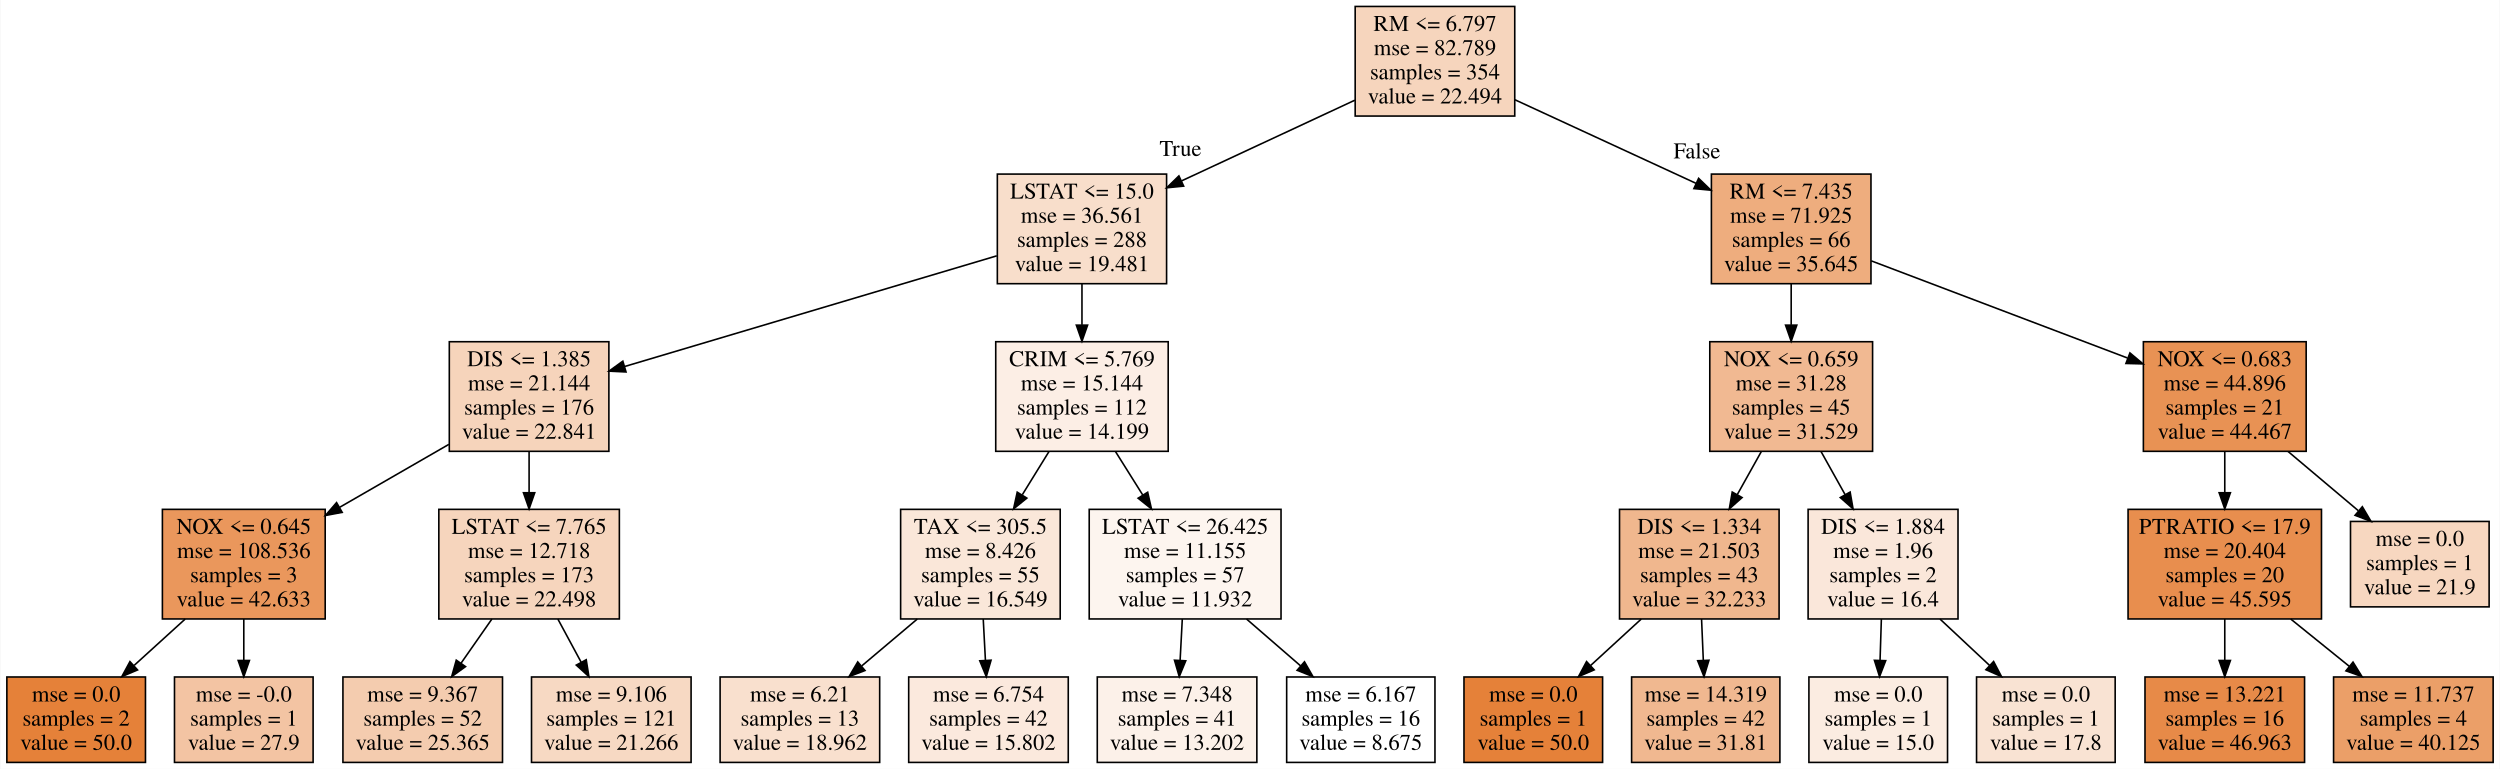
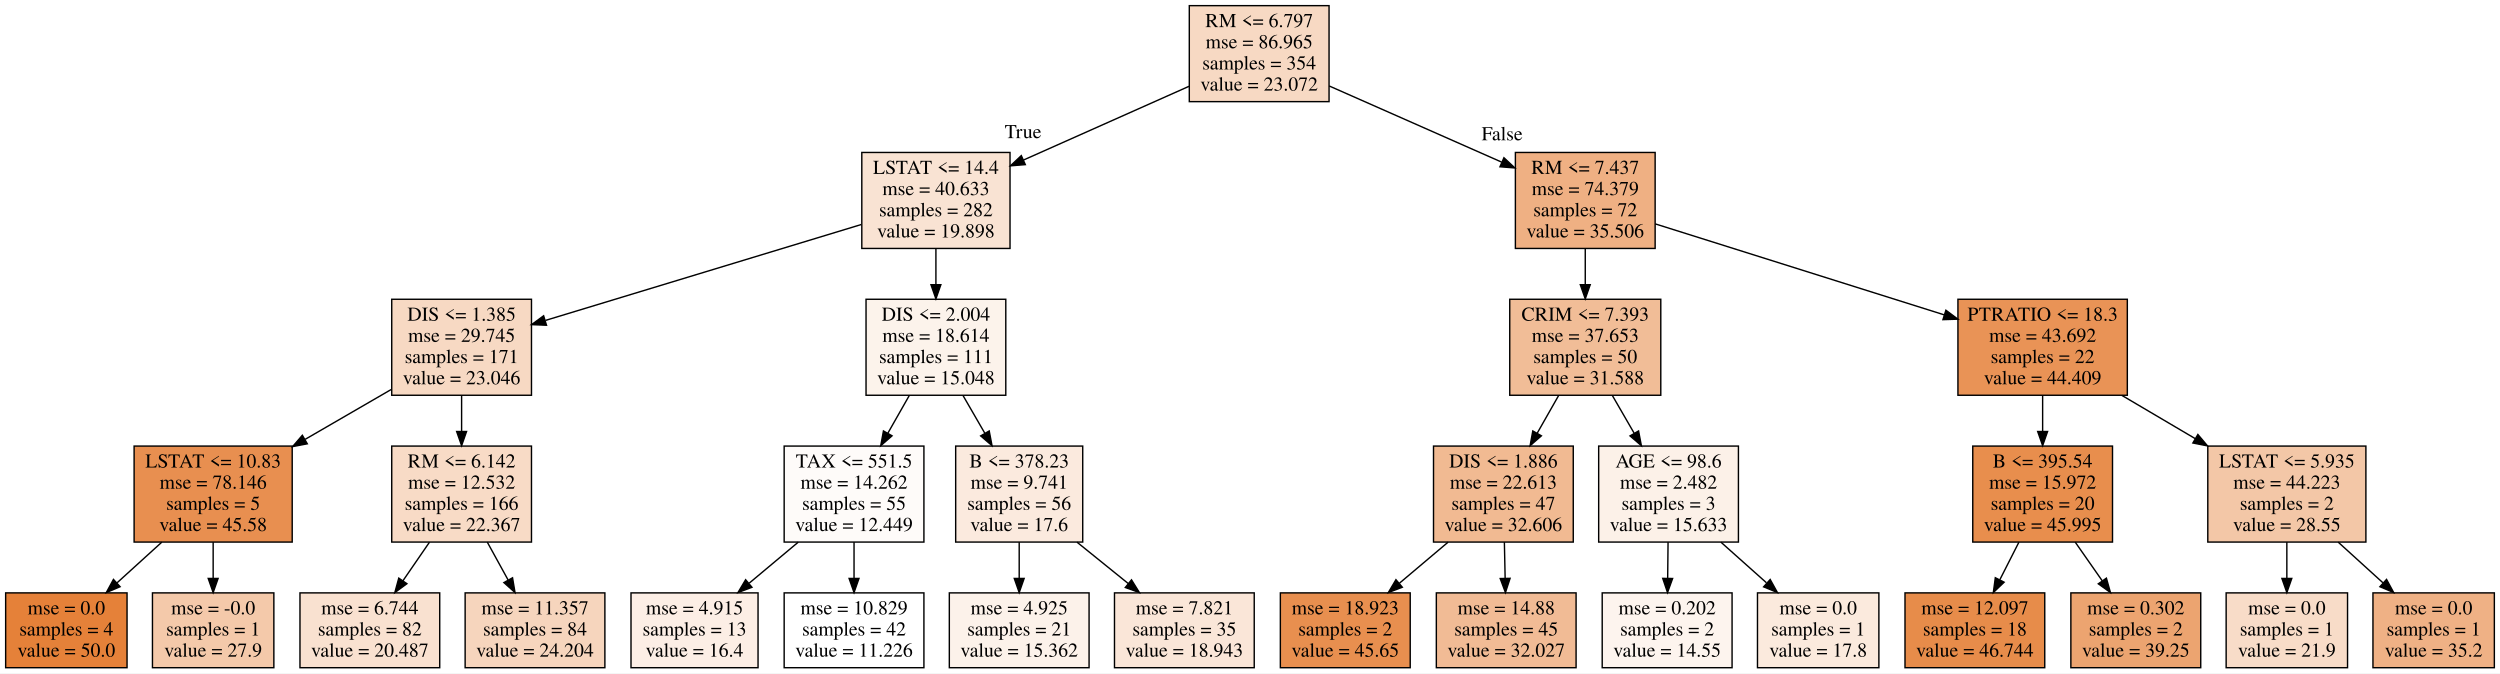
- <svg xmlns="http://www.w3.org/2000/svg" width="1551pt" height="477pt" viewBox="0.00 0.00 1550.50 477.00">
+ <svg xmlns="http://www.w3.org/2000/svg" width="1771pt" height="477pt" viewBox="0.00 0.00 1771.00 477.00">
  <g id="graph0" class="graph" transform="scale(1 1) rotate(0) translate(4 473)">
-     <polygon fill="white" stroke="transparent" points="-4,4 -4,-473 1546.5,-473 1546.5,4 -4,4" />
+     <polygon fill="white" stroke="transparent" points="-4,4 -4,-473 1767,-473 1767,4 -4,4" />
    <g id="node1" class="node">
-       <polygon fill="#f6d5bd" stroke="black" points="935.5,-469 836.5,-469 836.5,-401 935.5,-401 935.5,-469" />
-       <text text-anchor="middle" x="886" y="-453.8" font-family="Times,serif" font-size="14.00">RM &lt;= 6.797</text>
-       <text text-anchor="middle" x="886" y="-438.8" font-family="Times,serif" font-size="14.00">mse = 82.789</text>
-       <text text-anchor="middle" x="886" y="-423.8" font-family="Times,serif" font-size="14.00">samples = 354</text>
-       <text text-anchor="middle" x="886" y="-408.8" font-family="Times,serif" font-size="14.00">value = 22.494</text>
+       <polygon fill="#f7d9c3" stroke="black" points="937.5,-469 838.5,-469 838.5,-401 937.5,-401 937.5,-469" />
+       <text text-anchor="middle" x="888" y="-453.8" font-family="Times,serif" font-size="14.00">RM &lt;= 6.797</text>
+       <text text-anchor="middle" x="888" y="-438.8" font-family="Times,serif" font-size="14.00">mse = 86.965</text>
+       <text text-anchor="middle" x="888" y="-423.8" font-family="Times,serif" font-size="14.00">samples = 354</text>
+       <text text-anchor="middle" x="888" y="-408.8" font-family="Times,serif" font-size="14.00">value = 23.072</text>
    </g>
    <g id="node2" class="node">
-       <polygon fill="#f8decb" stroke="black" points="719.5,-365 614.5,-365 614.5,-297 719.5,-297 719.5,-365" />
-       <text text-anchor="middle" x="667" y="-349.8" font-family="Times,serif" font-size="14.00">LSTAT &lt;= 15.0</text>
-       <text text-anchor="middle" x="667" y="-334.8" font-family="Times,serif" font-size="14.00">mse = 36.561</text>
-       <text text-anchor="middle" x="667" y="-319.8" font-family="Times,serif" font-size="14.00">samples = 288</text>
-       <text text-anchor="middle" x="667" y="-304.8" font-family="Times,serif" font-size="14.00">value = 19.481</text>
+       <polygon fill="#f9e3d3" stroke="black" points="711.5,-365 606.5,-365 606.5,-297 711.5,-297 711.5,-365" />
+       <text text-anchor="middle" x="659" y="-349.8" font-family="Times,serif" font-size="14.00">LSTAT &lt;= 14.4</text>
+       <text text-anchor="middle" x="659" y="-334.8" font-family="Times,serif" font-size="14.00">mse = 40.633</text>
+       <text text-anchor="middle" x="659" y="-319.8" font-family="Times,serif" font-size="14.00">samples = 282</text>
+       <text text-anchor="middle" x="659" y="-304.8" font-family="Times,serif" font-size="14.00">value = 19.898</text>
    </g>
    <g id="edge1" class="edge">
-       <path fill="none" stroke="black" d="M836.31,-410.85C804.47,-396.03 762.9,-376.67 728.92,-360.84" />
-       <polygon fill="black" stroke="black" points="730.09,-357.53 719.55,-356.48 727.14,-363.87 730.09,-357.53" />
-       <text text-anchor="middle" x="728.11" y="-376.26" font-family="Times,serif" font-size="14.00">True</text>
+       <path fill="none" stroke="black" d="M838.31,-411.87C803.87,-396.53 757.77,-375.99 720.93,-359.59" />
+       <polygon fill="black" stroke="black" points="722.34,-356.38 711.78,-355.51 719.49,-362.77 722.34,-356.38" />
+       <text text-anchor="middle" x="720.74" y="-375.15" font-family="Times,serif" font-size="14.00">True</text>
    </g>
    <g id="node17" class="node">
-       <polygon fill="#eead7e" stroke="black" points="1156.5,-365 1057.5,-365 1057.5,-297 1156.5,-297 1156.5,-365" />
-       <text text-anchor="middle" x="1107" y="-349.8" font-family="Times,serif" font-size="14.00">RM &lt;= 7.435</text>
-       <text text-anchor="middle" x="1107" y="-334.8" font-family="Times,serif" font-size="14.00">mse = 71.925</text>
-       <text text-anchor="middle" x="1107" y="-319.8" font-family="Times,serif" font-size="14.00">samples = 66</text>
-       <text text-anchor="middle" x="1107" y="-304.8" font-family="Times,serif" font-size="14.00">value = 35.645</text>
+       <polygon fill="#efb083" stroke="black" points="1168.5,-365 1069.5,-365 1069.5,-297 1168.5,-297 1168.5,-365" />
+       <text text-anchor="middle" x="1119" y="-349.8" font-family="Times,serif" font-size="14.00">RM &lt;= 7.437</text>
+       <text text-anchor="middle" x="1119" y="-334.8" font-family="Times,serif" font-size="14.00">mse = 74.379</text>
+       <text text-anchor="middle" x="1119" y="-319.8" font-family="Times,serif" font-size="14.00">samples = 72</text>
+       <text text-anchor="middle" x="1119" y="-304.8" font-family="Times,serif" font-size="14.00">value = 35.506</text>
    </g>
    <g id="edge16" class="edge">
-       <path fill="none" stroke="black" d="M935.6,-411.11C968.89,-395.74 1012.91,-375.42 1048.01,-359.23" />
-       <polygon fill="black" stroke="black" points="1049.57,-362.36 1057.19,-354.99 1046.64,-356 1049.57,-362.36" />
-       <text text-anchor="middle" x="1048.54" y="-374.75" font-family="Times,serif" font-size="14.00">False</text>
+       <path fill="none" stroke="black" d="M937.56,-412.12C973.36,-396.31 1021.89,-374.88 1059.75,-358.16" />
+       <polygon fill="black" stroke="black" points="1061.39,-361.26 1069.13,-354.02 1058.57,-354.86 1061.39,-361.26" />
+       <text text-anchor="middle" x="1060.1" y="-373.63" font-family="Times,serif" font-size="14.00">False</text>
    </g>
    <g id="node3" class="node">
-       <polygon fill="#f6d4bb" stroke="black" points="373.5,-261 274.5,-261 274.5,-193 373.5,-193 373.5,-261" />
-       <text text-anchor="middle" x="324" y="-245.8" font-family="Times,serif" font-size="14.00">DIS &lt;= 1.385</text>
-       <text text-anchor="middle" x="324" y="-230.8" font-family="Times,serif" font-size="14.00">mse = 21.144</text>
-       <text text-anchor="middle" x="324" y="-215.8" font-family="Times,serif" font-size="14.00">samples = 176</text>
-       <text text-anchor="middle" x="324" y="-200.8" font-family="Times,serif" font-size="14.00">value = 22.841</text>
+       <polygon fill="#f7d9c3" stroke="black" points="372.5,-261 273.5,-261 273.5,-193 372.5,-193 372.5,-261" />
+       <text text-anchor="middle" x="323" y="-245.8" font-family="Times,serif" font-size="14.00">DIS &lt;= 1.385</text>
+       <text text-anchor="middle" x="323" y="-230.8" font-family="Times,serif" font-size="14.00">mse = 29.745</text>
+       <text text-anchor="middle" x="323" y="-215.8" font-family="Times,serif" font-size="14.00">samples = 171</text>
+       <text text-anchor="middle" x="323" y="-200.8" font-family="Times,serif" font-size="14.00">value = 23.046</text>
    </g>
    <g id="edge2" class="edge">
-       <path fill="none" stroke="black" d="M614.16,-314.29C551.78,-295.74 448.31,-264.97 383.26,-245.62" />
-       <polygon fill="black" stroke="black" points="384.14,-242.23 373.56,-242.74 382.15,-248.94 384.14,-242.23" />
+       <path fill="none" stroke="black" d="M606.13,-313.95C545.35,-295.5 445.82,-265.28 382.41,-246.03" />
+       <polygon fill="black" stroke="black" points="383.14,-242.6 372.55,-243.04 381.1,-249.3 383.14,-242.6" />
    </g>
    <g id="node10" class="node">
-       <polygon fill="#fceee5" stroke="black" points="720.5,-261 613.5,-261 613.5,-193 720.5,-193 720.5,-261" />
-       <text text-anchor="middle" x="667" y="-245.8" font-family="Times,serif" font-size="14.00">CRIM &lt;= 5.769</text>
-       <text text-anchor="middle" x="667" y="-230.8" font-family="Times,serif" font-size="14.00">mse = 15.144</text>
-       <text text-anchor="middle" x="667" y="-215.8" font-family="Times,serif" font-size="14.00">samples = 112</text>
-       <text text-anchor="middle" x="667" y="-200.8" font-family="Times,serif" font-size="14.00">value = 14.199</text>
+       <polygon fill="#fcf3eb" stroke="black" points="708.5,-261 609.5,-261 609.5,-193 708.5,-193 708.5,-261" />
+       <text text-anchor="middle" x="659" y="-245.8" font-family="Times,serif" font-size="14.00">DIS &lt;= 2.004</text>
+       <text text-anchor="middle" x="659" y="-230.8" font-family="Times,serif" font-size="14.00">mse = 18.614</text>
+       <text text-anchor="middle" x="659" y="-215.8" font-family="Times,serif" font-size="14.00">samples = 111</text>
+       <text text-anchor="middle" x="659" y="-200.8" font-family="Times,serif" font-size="14.00">value = 15.048</text>
    </g>
    <g id="edge9" class="edge">
-       <path fill="none" stroke="black" d="M667,-296.88C667,-288.78 667,-279.98 667,-271.47" />
-       <polygon fill="black" stroke="black" points="670.5,-271.3 667,-261.3 663.5,-271.3 670.5,-271.3" />
+       <path fill="none" stroke="black" d="M659,-296.88C659,-288.78 659,-279.98 659,-271.47" />
+       <polygon fill="black" stroke="black" points="662.5,-271.3 659,-261.3 655.5,-271.3 662.5,-271.3" />
    </g>
    <g id="node4" class="node">
-       <polygon fill="#ea975c" stroke="black" points="197.5,-157 96.5,-157 96.5,-89 197.5,-89 197.5,-157" />
-       <text text-anchor="middle" x="147" y="-141.8" font-family="Times,serif" font-size="14.00">NOX &lt;= 0.645</text>
-       <text text-anchor="middle" x="147" y="-126.8" font-family="Times,serif" font-size="14.00">mse = 108.536</text>
-       <text text-anchor="middle" x="147" y="-111.8" font-family="Times,serif" font-size="14.00">samples = 3</text>
-       <text text-anchor="middle" x="147" y="-96.8" font-family="Times,serif" font-size="14.00">value = 42.633</text>
+       <polygon fill="#e88f50" stroke="black" points="203,-157 91,-157 91,-89 203,-89 203,-157" />
+       <text text-anchor="middle" x="147" y="-141.8" font-family="Times,serif" font-size="14.00">LSTAT &lt;= 10.83</text>
+       <text text-anchor="middle" x="147" y="-126.8" font-family="Times,serif" font-size="14.00">mse = 78.146</text>
+       <text text-anchor="middle" x="147" y="-111.8" font-family="Times,serif" font-size="14.00">samples = 5</text>
+       <text text-anchor="middle" x="147" y="-96.8" font-family="Times,serif" font-size="14.00">value = 45.58</text>
    </g>
    <g id="edge3" class="edge">
-       <path fill="none" stroke="black" d="M274.22,-197.32C253.2,-185.2 228.53,-170.98 206.55,-158.32" />
-       <polygon fill="black" stroke="black" points="208.04,-155.14 197.63,-153.18 204.55,-161.2 208.04,-155.14" />
+       <path fill="none" stroke="black" d="M273.04,-197.04C254.09,-186.06 232.23,-173.4 212.1,-161.73" />
+       <polygon fill="black" stroke="black" points="213.69,-158.61 203.28,-156.62 210.18,-164.66 213.69,-158.61" />
    </g>
    <g id="node7" class="node">
-       <polygon fill="#f6d5bd" stroke="black" points="380,-157 268,-157 268,-89 380,-89 380,-157" />
-       <text text-anchor="middle" x="324" y="-141.8" font-family="Times,serif" font-size="14.00">LSTAT &lt;= 7.765</text>
-       <text text-anchor="middle" x="324" y="-126.8" font-family="Times,serif" font-size="14.00">mse = 12.718</text>
-       <text text-anchor="middle" x="324" y="-111.8" font-family="Times,serif" font-size="14.00">samples = 173</text>
-       <text text-anchor="middle" x="324" y="-96.8" font-family="Times,serif" font-size="14.00">value = 22.498</text>
+       <polygon fill="#f8dbc6" stroke="black" points="372.5,-157 273.5,-157 273.5,-89 372.5,-89 372.5,-157" />
+       <text text-anchor="middle" x="323" y="-141.8" font-family="Times,serif" font-size="14.00">RM &lt;= 6.142</text>
+       <text text-anchor="middle" x="323" y="-126.8" font-family="Times,serif" font-size="14.00">mse = 12.532</text>
+       <text text-anchor="middle" x="323" y="-111.8" font-family="Times,serif" font-size="14.00">samples = 166</text>
+       <text text-anchor="middle" x="323" y="-96.8" font-family="Times,serif" font-size="14.00">value = 22.367</text>
    </g>
    <g id="edge6" class="edge">
-       <path fill="none" stroke="black" d="M324,-192.88C324,-184.78 324,-175.98 324,-167.47" />
-       <polygon fill="black" stroke="black" points="327.5,-167.3 324,-157.3 320.5,-167.3 327.5,-167.3" />
+       <path fill="none" stroke="black" d="M323,-192.88C323,-184.78 323,-175.98 323,-167.47" />
+       <polygon fill="black" stroke="black" points="326.5,-167.3 323,-157.3 319.5,-167.3 326.5,-167.3" />
    </g>
    <g id="node5" class="node">
      <polygon fill="#e58139" stroke="black" points="86,-53 0,-53 0,0 86,0 86,-53" />
      <text text-anchor="middle" x="43" y="-37.8" font-family="Times,serif" font-size="14.00">mse = 0.0</text>
-       <text text-anchor="middle" x="43" y="-22.8" font-family="Times,serif" font-size="14.00">samples = 2</text>
+       <text text-anchor="middle" x="43" y="-22.8" font-family="Times,serif" font-size="14.00">samples = 4</text>
      <text text-anchor="middle" x="43" y="-7.8" font-family="Times,serif" font-size="14.00">value = 50.0</text>
    </g>
    <g id="edge4" class="edge">
      <path fill="none" stroke="black" d="M110.63,-88.95C100.36,-79.62 89.19,-69.47 78.95,-60.16" />
      <polygon fill="black" stroke="black" points="81.08,-57.37 71.32,-53.24 76.37,-62.55 81.08,-57.37" />
    </g>
    <g id="node6" class="node">
-       <polygon fill="#f3c4a3" stroke="black" points="190,-53 104,-53 104,0 190,0 190,-53" />
+       <polygon fill="#f4c9aa" stroke="black" points="190,-53 104,-53 104,0 190,0 190,-53" />
      <text text-anchor="middle" x="147" y="-37.8" font-family="Times,serif" font-size="14.00">mse = -0.0</text>
      <text text-anchor="middle" x="147" y="-22.8" font-family="Times,serif" font-size="14.00">samples = 1</text>
      <text text-anchor="middle" x="147" y="-7.8" font-family="Times,serif" font-size="14.00">value = 27.9</text>
    </g>
    <g id="edge5" class="edge">
      <path fill="none" stroke="black" d="M147,-88.95C147,-80.72 147,-71.85 147,-63.48" />
      <polygon fill="black" stroke="black" points="150.5,-63.24 147,-53.24 143.5,-63.24 150.5,-63.24" />
    </g>
    <g id="node8" class="node">
-       <polygon fill="#f4ccaf" stroke="black" points="307.5,-53 208.5,-53 208.5,0 307.5,0 307.5,-53" />
-       <text text-anchor="middle" x="258" y="-37.8" font-family="Times,serif" font-size="14.00">mse = 9.367</text>
-       <text text-anchor="middle" x="258" y="-22.8" font-family="Times,serif" font-size="14.00">samples = 52</text>
-       <text text-anchor="middle" x="258" y="-7.8" font-family="Times,serif" font-size="14.00">value = 25.365</text>
+       <polygon fill="#f9e1d0" stroke="black" points="307.5,-53 208.5,-53 208.5,0 307.5,0 307.5,-53" />
+       <text text-anchor="middle" x="258" y="-37.8" font-family="Times,serif" font-size="14.00">mse = 6.744</text>
+       <text text-anchor="middle" x="258" y="-22.8" font-family="Times,serif" font-size="14.00">samples = 82</text>
+       <text text-anchor="middle" x="258" y="-7.8" font-family="Times,serif" font-size="14.00">value = 20.487</text>
    </g>
    <g id="edge7" class="edge">
-       <path fill="none" stroke="black" d="M300.92,-88.95C294.72,-80.07 288.01,-70.46 281.77,-61.54" />
-       <polygon fill="black" stroke="black" points="284.57,-59.43 275.97,-53.24 278.83,-63.44 284.57,-59.43" />
+       <path fill="none" stroke="black" d="M300.27,-88.95C294.16,-80.07 287.55,-70.46 281.41,-61.54" />
+       <polygon fill="black" stroke="black" points="284.25,-59.49 275.7,-53.24 278.49,-63.46 284.25,-59.49" />
    </g>
    <g id="node9" class="node">
-       <polygon fill="#f7d9c3" stroke="black" points="424.5,-53 325.5,-53 325.5,0 424.5,0 424.5,-53" />
-       <text text-anchor="middle" x="375" y="-37.8" font-family="Times,serif" font-size="14.00">mse = 9.106</text>
-       <text text-anchor="middle" x="375" y="-22.8" font-family="Times,serif" font-size="14.00">samples = 121</text>
-       <text text-anchor="middle" x="375" y="-7.8" font-family="Times,serif" font-size="14.00">value = 21.266</text>
+       <polygon fill="#f6d5bd" stroke="black" points="424.5,-53 325.5,-53 325.5,0 424.5,0 424.5,-53" />
+       <text text-anchor="middle" x="375" y="-37.8" font-family="Times,serif" font-size="14.00">mse = 11.357</text>
+       <text text-anchor="middle" x="375" y="-22.8" font-family="Times,serif" font-size="14.00">samples = 84</text>
+       <text text-anchor="middle" x="375" y="-7.8" font-family="Times,serif" font-size="14.00">value = 24.204</text>
    </g>
    <g id="edge8" class="edge">
-       <path fill="none" stroke="black" d="M341.84,-88.95C346.53,-80.26 351.6,-70.86 356.33,-62.09" />
-       <polygon fill="black" stroke="black" points="359.44,-63.7 361.11,-53.24 353.28,-60.37 359.44,-63.7" />
+       <path fill="none" stroke="black" d="M341.19,-88.95C345.97,-80.26 351.14,-70.86 355.97,-62.09" />
+       <polygon fill="black" stroke="black" points="359.08,-63.69 360.84,-53.24 352.95,-60.31 359.08,-63.69" />
    </g>
    <g id="node11" class="node">
-       <polygon fill="#fae7d9" stroke="black" points="653.5,-157 554.5,-157 554.5,-89 653.5,-89 653.5,-157" />
-       <text text-anchor="middle" x="604" y="-141.8" font-family="Times,serif" font-size="14.00">TAX &lt;= 305.5</text>
-       <text text-anchor="middle" x="604" y="-126.8" font-family="Times,serif" font-size="14.00">mse = 8.426</text>
-       <text text-anchor="middle" x="604" y="-111.8" font-family="Times,serif" font-size="14.00">samples = 55</text>
-       <text text-anchor="middle" x="604" y="-96.8" font-family="Times,serif" font-size="14.00">value = 16.549</text>
+       <polygon fill="#fefbf9" stroke="black" points="650.5,-157 551.5,-157 551.5,-89 650.5,-89 650.5,-157" />
+       <text text-anchor="middle" x="601" y="-141.8" font-family="Times,serif" font-size="14.00">TAX &lt;= 551.5</text>
+       <text text-anchor="middle" x="601" y="-126.8" font-family="Times,serif" font-size="14.00">mse = 14.262</text>
+       <text text-anchor="middle" x="601" y="-111.8" font-family="Times,serif" font-size="14.00">samples = 55</text>
+       <text text-anchor="middle" x="601" y="-96.8" font-family="Times,serif" font-size="14.00">value = 12.449</text>
    </g>
    <g id="edge10" class="edge">
-       <path fill="none" stroke="black" d="M646.55,-192.88C641.26,-184.33 635.51,-175.01 629.99,-166.07" />
-       <polygon fill="black" stroke="black" points="632.8,-163.97 624.57,-157.3 626.84,-167.65 632.8,-163.97" />
+       <path fill="none" stroke="black" d="M640.17,-192.88C635.31,-184.33 630.01,-175.01 624.92,-166.07" />
+       <polygon fill="black" stroke="black" points="627.92,-164.26 619.93,-157.3 621.84,-167.72 627.92,-164.26" />
    </g>
    <g id="node14" class="node">
-       <polygon fill="#fdf5ef" stroke="black" points="790.5,-157 671.5,-157 671.5,-89 790.5,-89 790.5,-157" />
-       <text text-anchor="middle" x="731" y="-141.8" font-family="Times,serif" font-size="14.00">LSTAT &lt;= 26.425</text>
-       <text text-anchor="middle" x="731" y="-126.8" font-family="Times,serif" font-size="14.00">mse = 11.155</text>
-       <text text-anchor="middle" x="731" y="-111.8" font-family="Times,serif" font-size="14.00">samples = 57</text>
-       <text text-anchor="middle" x="731" y="-96.8" font-family="Times,serif" font-size="14.00">value = 11.932</text>
+       <polygon fill="#fbeade" stroke="black" points="763,-157 673,-157 673,-89 763,-89 763,-157" />
+       <text text-anchor="middle" x="718" y="-141.8" font-family="Times,serif" font-size="14.00">B &lt;= 378.23</text>
+       <text text-anchor="middle" x="718" y="-126.8" font-family="Times,serif" font-size="14.00">mse = 9.741</text>
+       <text text-anchor="middle" x="718" y="-111.8" font-family="Times,serif" font-size="14.00">samples = 56</text>
+       <text text-anchor="middle" x="718" y="-96.8" font-family="Times,serif" font-size="14.00">value = 17.6</text>
    </g>
    <g id="edge13" class="edge">
-       <path fill="none" stroke="black" d="M687.78,-192.88C693.2,-184.24 699.11,-174.82 704.78,-165.79" />
-       <polygon fill="black" stroke="black" points="707.76,-167.63 710.11,-157.3 701.83,-163.91 707.76,-167.63" />
+       <path fill="none" stroke="black" d="M678.16,-192.88C683.1,-184.33 688.49,-175.01 693.66,-166.07" />
+       <polygon fill="black" stroke="black" points="696.76,-167.71 698.74,-157.3 690.7,-164.2 696.76,-167.71" />
    </g>
    <g id="node12" class="node">
-       <polygon fill="#f9e0ce" stroke="black" points="541.5,-53 442.5,-53 442.5,0 541.5,0 541.5,-53" />
-       <text text-anchor="middle" x="492" y="-37.8" font-family="Times,serif" font-size="14.00">mse = 6.21</text>
-       <text text-anchor="middle" x="492" y="-22.8" font-family="Times,serif" font-size="14.00">samples = 13</text>
-       <text text-anchor="middle" x="492" y="-7.8" font-family="Times,serif" font-size="14.00">value = 18.962</text>
+       <polygon fill="#fceee5" stroke="black" points="533,-53 443,-53 443,0 533,0 533,-53" />
+       <text text-anchor="middle" x="488" y="-37.8" font-family="Times,serif" font-size="14.00">mse = 4.915</text>
+       <text text-anchor="middle" x="488" y="-22.8" font-family="Times,serif" font-size="14.00">samples = 13</text>
+       <text text-anchor="middle" x="488" y="-7.8" font-family="Times,serif" font-size="14.00">value = 16.4</text>
    </g>
    <g id="edge11" class="edge">
-       <path fill="none" stroke="black" d="M564.83,-88.95C553.66,-79.53 541.51,-69.27 530.39,-59.89" />
-       <polygon fill="black" stroke="black" points="532.4,-57.01 522.5,-53.24 527.89,-62.36 532.4,-57.01" />
+       <path fill="none" stroke="black" d="M561.48,-88.95C550.21,-79.53 537.95,-69.27 526.73,-59.89" />
+       <polygon fill="black" stroke="black" points="528.69,-56.97 518.78,-53.24 524.2,-62.34 528.69,-56.97" />
    </g>
    <g id="node13" class="node">
-       <polygon fill="#fbe9dd" stroke="black" points="658.5,-53 559.5,-53 559.5,0 658.5,0 658.5,-53" />
-       <text text-anchor="middle" x="609" y="-37.8" font-family="Times,serif" font-size="14.00">mse = 6.754</text>
-       <text text-anchor="middle" x="609" y="-22.8" font-family="Times,serif" font-size="14.00">samples = 42</text>
-       <text text-anchor="middle" x="609" y="-7.8" font-family="Times,serif" font-size="14.00">value = 15.802</text>
+       <polygon fill="#ffffff" stroke="black" points="650.5,-53 551.5,-53 551.5,0 650.5,0 650.5,-53" />
+       <text text-anchor="middle" x="601" y="-37.8" font-family="Times,serif" font-size="14.00">mse = 10.829</text>
+       <text text-anchor="middle" x="601" y="-22.8" font-family="Times,serif" font-size="14.00">samples = 42</text>
+       <text text-anchor="middle" x="601" y="-7.8" font-family="Times,serif" font-size="14.00">value = 11.226</text>
    </g>
    <g id="edge12" class="edge">
-       <path fill="none" stroke="black" d="M605.75,-88.95C606.18,-80.72 606.65,-71.85 607.1,-63.48" />
-       <polygon fill="black" stroke="black" points="610.6,-63.41 607.64,-53.24 603.61,-63.04 610.6,-63.41" />
+       <path fill="none" stroke="black" d="M601,-88.95C601,-80.72 601,-71.85 601,-63.48" />
+       <polygon fill="black" stroke="black" points="604.5,-63.24 601,-53.24 597.5,-63.24 604.5,-63.24" />
    </g>
    <g id="node15" class="node">
-       <polygon fill="#fcf1e9" stroke="black" points="775.5,-53 676.5,-53 676.5,0 775.5,0 775.5,-53" />
-       <text text-anchor="middle" x="726" y="-37.8" font-family="Times,serif" font-size="14.00">mse = 7.348</text>
-       <text text-anchor="middle" x="726" y="-22.8" font-family="Times,serif" font-size="14.00">samples = 41</text>
-       <text text-anchor="middle" x="726" y="-7.8" font-family="Times,serif" font-size="14.00">value = 13.202</text>
+       <polygon fill="#fcf2ea" stroke="black" points="767.5,-53 668.5,-53 668.5,0 767.5,0 767.5,-53" />
+       <text text-anchor="middle" x="718" y="-37.8" font-family="Times,serif" font-size="14.00">mse = 4.925</text>
+       <text text-anchor="middle" x="718" y="-22.8" font-family="Times,serif" font-size="14.00">samples = 21</text>
+       <text text-anchor="middle" x="718" y="-7.8" font-family="Times,serif" font-size="14.00">value = 15.362</text>
    </g>
    <g id="edge14" class="edge">
-       <path fill="none" stroke="black" d="M729.25,-88.95C728.82,-80.72 728.35,-71.85 727.9,-63.48" />
-       <polygon fill="black" stroke="black" points="731.39,-63.04 727.36,-53.24 724.4,-63.41 731.39,-63.04" />
+       <path fill="none" stroke="black" d="M718,-88.95C718,-80.72 718,-71.85 718,-63.48" />
+       <polygon fill="black" stroke="black" points="721.5,-63.24 718,-53.24 714.5,-63.24 721.5,-63.24" />
    </g>
    <g id="node16" class="node">
-       <polygon fill="#ffffff" stroke="black" points="886,-53 794,-53 794,0 886,0 886,-53" />
-       <text text-anchor="middle" x="840" y="-37.8" font-family="Times,serif" font-size="14.00">mse = 6.167</text>
-       <text text-anchor="middle" x="840" y="-22.8" font-family="Times,serif" font-size="14.00">samples = 16</text>
-       <text text-anchor="middle" x="840" y="-7.8" font-family="Times,serif" font-size="14.00">value = 8.675</text>
+       <polygon fill="#fae6d8" stroke="black" points="884.5,-53 785.5,-53 785.5,0 884.5,0 884.5,-53" />
+       <text text-anchor="middle" x="835" y="-37.8" font-family="Times,serif" font-size="14.00">mse = 7.821</text>
+       <text text-anchor="middle" x="835" y="-22.8" font-family="Times,serif" font-size="14.00">samples = 35</text>
+       <text text-anchor="middle" x="835" y="-7.8" font-family="Times,serif" font-size="14.00">value = 18.943</text>
    </g>
    <g id="edge15" class="edge">
-       <path fill="none" stroke="black" d="M769.12,-88.95C779.99,-79.53 791.82,-69.27 802.64,-59.89" />
-       <polygon fill="black" stroke="black" points="805.05,-62.43 810.31,-53.24 800.47,-57.14 805.05,-62.43" />
+       <path fill="none" stroke="black" d="M758.92,-88.95C770.7,-79.43 783.53,-69.07 795.24,-59.62" />
+       <polygon fill="black" stroke="black" points="797.56,-62.24 803.14,-53.24 793.16,-56.8 797.56,-62.24" />
    </g>
    <g id="node18" class="node">
-       <polygon fill="#f1b992" stroke="black" points="1157.5,-261 1056.5,-261 1056.5,-193 1157.5,-193 1157.5,-261" />
-       <text text-anchor="middle" x="1107" y="-245.8" font-family="Times,serif" font-size="14.00">NOX &lt;= 0.659</text>
-       <text text-anchor="middle" x="1107" y="-230.8" font-family="Times,serif" font-size="14.00">mse = 31.28</text>
-       <text text-anchor="middle" x="1107" y="-215.8" font-family="Times,serif" font-size="14.00">samples = 45</text>
-       <text text-anchor="middle" x="1107" y="-200.8" font-family="Times,serif" font-size="14.00">value = 31.529</text>
+       <polygon fill="#f1bd97" stroke="black" points="1172.5,-261 1065.5,-261 1065.5,-193 1172.5,-193 1172.5,-261" />
+       <text text-anchor="middle" x="1119" y="-245.8" font-family="Times,serif" font-size="14.00">CRIM &lt;= 7.393</text>
+       <text text-anchor="middle" x="1119" y="-230.8" font-family="Times,serif" font-size="14.00">mse = 37.653</text>
+       <text text-anchor="middle" x="1119" y="-215.8" font-family="Times,serif" font-size="14.00">samples = 50</text>
+       <text text-anchor="middle" x="1119" y="-200.8" font-family="Times,serif" font-size="14.00">value = 31.588</text>
    </g>
    <g id="edge17" class="edge">
-       <path fill="none" stroke="black" d="M1107,-296.88C1107,-288.78 1107,-279.98 1107,-271.47" />
-       <polygon fill="black" stroke="black" points="1110.5,-271.3 1107,-261.3 1103.5,-271.3 1110.5,-271.3" />
+       <path fill="none" stroke="black" d="M1119,-296.88C1119,-288.78 1119,-279.98 1119,-271.47" />
+       <polygon fill="black" stroke="black" points="1122.5,-271.3 1119,-261.3 1115.5,-271.3 1122.5,-271.3" />
    </g>
    <g id="node25" class="node">
-       <polygon fill="#e89254" stroke="black" points="1426.5,-261 1325.5,-261 1325.5,-193 1426.5,-193 1426.5,-261" />
-       <text text-anchor="middle" x="1376" y="-245.8" font-family="Times,serif" font-size="14.00">NOX &lt;= 0.683</text>
-       <text text-anchor="middle" x="1376" y="-230.8" font-family="Times,serif" font-size="14.00">mse = 44.896</text>
-       <text text-anchor="middle" x="1376" y="-215.8" font-family="Times,serif" font-size="14.00">samples = 21</text>
-       <text text-anchor="middle" x="1376" y="-200.8" font-family="Times,serif" font-size="14.00">value = 44.467</text>
+       <polygon fill="#e99356" stroke="black" points="1503,-261 1383,-261 1383,-193 1503,-193 1503,-261" />
+       <text text-anchor="middle" x="1443" y="-245.8" font-family="Times,serif" font-size="14.00">PTRATIO &lt;= 18.3</text>
+       <text text-anchor="middle" x="1443" y="-230.8" font-family="Times,serif" font-size="14.00">mse = 43.692</text>
+       <text text-anchor="middle" x="1443" y="-215.8" font-family="Times,serif" font-size="14.00">samples = 22</text>
+       <text text-anchor="middle" x="1443" y="-200.8" font-family="Times,serif" font-size="14.00">value = 44.409</text>
    </g>
    <g id="edge24" class="edge">
-       <path fill="none" stroke="black" d="M1156.65,-311.17C1201.53,-294.16 1267.71,-269.06 1315.64,-250.89" />
-       <polygon fill="black" stroke="black" points="1317.16,-254.06 1325.27,-247.24 1314.68,-247.51 1317.16,-254.06" />
+       <path fill="none" stroke="black" d="M1168.56,-314.4C1223.25,-297.18 1311.67,-269.35 1373.32,-249.94" />
+       <polygon fill="black" stroke="black" points="1374.48,-253.24 1382.97,-246.9 1372.38,-246.56 1374.48,-253.24" />
    </g>
    <g id="node19" class="node">
-       <polygon fill="#f0b78e" stroke="black" points="1099.5,-157 1000.5,-157 1000.5,-89 1099.5,-89 1099.5,-157" />
-       <text text-anchor="middle" x="1050" y="-141.8" font-family="Times,serif" font-size="14.00">DIS &lt;= 1.334</text>
-       <text text-anchor="middle" x="1050" y="-126.8" font-family="Times,serif" font-size="14.00">mse = 21.503</text>
-       <text text-anchor="middle" x="1050" y="-111.8" font-family="Times,serif" font-size="14.00">samples = 43</text>
-       <text text-anchor="middle" x="1050" y="-96.8" font-family="Times,serif" font-size="14.00">value = 32.233</text>
+       <polygon fill="#f1ba92" stroke="black" points="1110.5,-157 1011.5,-157 1011.5,-89 1110.5,-89 1110.5,-157" />
+       <text text-anchor="middle" x="1061" y="-141.8" font-family="Times,serif" font-size="14.00">DIS &lt;= 1.886</text>
+       <text text-anchor="middle" x="1061" y="-126.8" font-family="Times,serif" font-size="14.00">mse = 22.613</text>
+       <text text-anchor="middle" x="1061" y="-111.8" font-family="Times,serif" font-size="14.00">samples = 47</text>
+       <text text-anchor="middle" x="1061" y="-96.8" font-family="Times,serif" font-size="14.00">value = 32.606</text>
    </g>
    <g id="edge18" class="edge">
-       <path fill="none" stroke="black" d="M1088.49,-192.88C1083.72,-184.33 1078.51,-175.01 1073.51,-166.07" />
-       <polygon fill="black" stroke="black" points="1076.54,-164.32 1068.61,-157.3 1070.43,-167.74 1076.54,-164.32" />
+       <path fill="none" stroke="black" d="M1100.17,-192.88C1095.31,-184.33 1090.01,-175.01 1084.92,-166.07" />
+       <polygon fill="black" stroke="black" points="1087.92,-164.26 1079.93,-157.3 1081.84,-167.72 1087.92,-164.26" />
    </g>
    <g id="node22" class="node">
-       <polygon fill="#fae7da" stroke="black" points="1210.5,-157 1117.5,-157 1117.5,-89 1210.5,-89 1210.5,-157" />
-       <text text-anchor="middle" x="1164" y="-141.8" font-family="Times,serif" font-size="14.00">DIS &lt;= 1.884</text>
-       <text text-anchor="middle" x="1164" y="-126.8" font-family="Times,serif" font-size="14.00">mse = 1.96</text>
-       <text text-anchor="middle" x="1164" y="-111.8" font-family="Times,serif" font-size="14.00">samples = 2</text>
-       <text text-anchor="middle" x="1164" y="-96.8" font-family="Times,serif" font-size="14.00">value = 16.4</text>
+       <polygon fill="#fcf1e8" stroke="black" points="1227.5,-157 1128.5,-157 1128.5,-89 1227.5,-89 1227.5,-157" />
+       <text text-anchor="middle" x="1178" y="-141.8" font-family="Times,serif" font-size="14.00">AGE &lt;= 98.6</text>
+       <text text-anchor="middle" x="1178" y="-126.8" font-family="Times,serif" font-size="14.00">mse = 2.482</text>
+       <text text-anchor="middle" x="1178" y="-111.8" font-family="Times,serif" font-size="14.00">samples = 3</text>
+       <text text-anchor="middle" x="1178" y="-96.8" font-family="Times,serif" font-size="14.00">value = 15.633</text>
    </g>
    <g id="edge21" class="edge">
-       <path fill="none" stroke="black" d="M1125.51,-192.88C1130.28,-184.33 1135.49,-175.01 1140.49,-166.07" />
-       <polygon fill="black" stroke="black" points="1143.57,-167.74 1145.39,-157.3 1137.46,-164.32 1143.57,-167.74" />
+       <path fill="none" stroke="black" d="M1138.16,-192.88C1143.1,-184.33 1148.49,-175.01 1153.66,-166.07" />
+       <polygon fill="black" stroke="black" points="1156.76,-167.71 1158.74,-157.3 1150.7,-164.2 1156.76,-167.71" />
    </g>
    <g id="node20" class="node">
-       <polygon fill="#e58139" stroke="black" points="990,-53 904,-53 904,0 990,0 990,-53" />
-       <text text-anchor="middle" x="947" y="-37.8" font-family="Times,serif" font-size="14.00">mse = 0.0</text>
-       <text text-anchor="middle" x="947" y="-22.8" font-family="Times,serif" font-size="14.00">samples = 1</text>
-       <text text-anchor="middle" x="947" y="-7.8" font-family="Times,serif" font-size="14.00">value = 50.0</text>
+       <polygon fill="#e88f4f" stroke="black" points="995,-53 903,-53 903,0 995,0 995,-53" />
+       <text text-anchor="middle" x="949" y="-37.8" font-family="Times,serif" font-size="14.00">mse = 18.923</text>
+       <text text-anchor="middle" x="949" y="-22.8" font-family="Times,serif" font-size="14.00">samples = 2</text>
+       <text text-anchor="middle" x="949" y="-7.8" font-family="Times,serif" font-size="14.00">value = 45.65</text>
    </g>
    <g id="edge19" class="edge">
-       <path fill="none" stroke="black" d="M1013.98,-88.95C1003.81,-79.62 992.75,-69.47 982.6,-60.16" />
-       <polygon fill="black" stroke="black" points="984.79,-57.42 975.05,-53.24 980.05,-62.58 984.79,-57.42" />
+       <path fill="none" stroke="black" d="M1021.83,-88.95C1010.66,-79.53 998.51,-69.27 987.39,-59.89" />
+       <polygon fill="black" stroke="black" points="989.4,-57.01 979.5,-53.24 984.89,-62.36 989.4,-57.01" />
    </g>
    <g id="node21" class="node">
-       <polygon fill="#f0b890" stroke="black" points="1100,-53 1008,-53 1008,0 1100,0 1100,-53" />
-       <text text-anchor="middle" x="1054" y="-37.8" font-family="Times,serif" font-size="14.00">mse = 14.319</text>
-       <text text-anchor="middle" x="1054" y="-22.8" font-family="Times,serif" font-size="14.00">samples = 42</text>
-       <text text-anchor="middle" x="1054" y="-7.8" font-family="Times,serif" font-size="14.00">value = 31.81</text>
+       <polygon fill="#f1bb95" stroke="black" points="1112.5,-53 1013.5,-53 1013.5,0 1112.5,0 1112.5,-53" />
+       <text text-anchor="middle" x="1063" y="-37.8" font-family="Times,serif" font-size="14.00">mse = 14.88</text>
+       <text text-anchor="middle" x="1063" y="-22.8" font-family="Times,serif" font-size="14.00">samples = 45</text>
+       <text text-anchor="middle" x="1063" y="-7.8" font-family="Times,serif" font-size="14.00">value = 32.027</text>
    </g>
    <g id="edge20" class="edge">
-       <path fill="none" stroke="black" d="M1051.4,-88.95C1051.75,-80.72 1052.12,-71.85 1052.48,-63.48" />
-       <polygon fill="black" stroke="black" points="1055.98,-63.38 1052.91,-53.24 1048.99,-63.08 1055.98,-63.38" />
+       <path fill="none" stroke="black" d="M1061.7,-88.95C1061.87,-80.72 1062.06,-71.85 1062.24,-63.48" />
+       <polygon fill="black" stroke="black" points="1065.74,-63.31 1062.46,-53.24 1058.74,-63.16 1065.74,-63.31" />
    </g>
    <g id="node23" class="node">
-       <polygon fill="#fbece1" stroke="black" points="1204,-53 1118,-53 1118,0 1204,0 1204,-53" />
-       <text text-anchor="middle" x="1161" y="-37.8" font-family="Times,serif" font-size="14.00">mse = 0.0</text>
-       <text text-anchor="middle" x="1161" y="-22.8" font-family="Times,serif" font-size="14.00">samples = 1</text>
-       <text text-anchor="middle" x="1161" y="-7.8" font-family="Times,serif" font-size="14.00">value = 15.0</text>
+       <polygon fill="#fdf4ee" stroke="black" points="1223,-53 1131,-53 1131,0 1223,0 1223,-53" />
+       <text text-anchor="middle" x="1177" y="-37.8" font-family="Times,serif" font-size="14.00">mse = 0.202</text>
+       <text text-anchor="middle" x="1177" y="-22.8" font-family="Times,serif" font-size="14.00">samples = 2</text>
+       <text text-anchor="middle" x="1177" y="-7.8" font-family="Times,serif" font-size="14.00">value = 14.55</text>
    </g>
    <g id="edge22" class="edge">
-       <path fill="none" stroke="black" d="M1162.95,-88.95C1162.69,-80.72 1162.41,-71.85 1162.14,-63.48" />
-       <polygon fill="black" stroke="black" points="1165.63,-63.12 1161.82,-53.24 1158.64,-63.34 1165.63,-63.12" />
+       <path fill="none" stroke="black" d="M1177.65,-88.95C1177.56,-80.72 1177.47,-71.85 1177.38,-63.48" />
+       <polygon fill="black" stroke="black" points="1180.88,-63.2 1177.27,-53.24 1173.88,-63.27 1180.88,-63.2" />
    </g>
    <g id="node24" class="node">
-       <polygon fill="#f9e3d3" stroke="black" points="1308,-53 1222,-53 1222,0 1308,0 1308,-53" />
-       <text text-anchor="middle" x="1265" y="-37.8" font-family="Times,serif" font-size="14.00">mse = 0.0</text>
-       <text text-anchor="middle" x="1265" y="-22.8" font-family="Times,serif" font-size="14.00">samples = 1</text>
-       <text text-anchor="middle" x="1265" y="-7.8" font-family="Times,serif" font-size="14.00">value = 17.8</text>
+       <polygon fill="#fbeadd" stroke="black" points="1327,-53 1241,-53 1241,0 1327,0 1327,-53" />
+       <text text-anchor="middle" x="1284" y="-37.8" font-family="Times,serif" font-size="14.00">mse = 0.0</text>
+       <text text-anchor="middle" x="1284" y="-22.8" font-family="Times,serif" font-size="14.00">samples = 1</text>
+       <text text-anchor="middle" x="1284" y="-7.8" font-family="Times,serif" font-size="14.00">value = 17.8</text>
    </g>
    <g id="edge23" class="edge">
-       <path fill="none" stroke="black" d="M1199.32,-88.95C1209.3,-79.62 1220.14,-69.47 1230.09,-60.16" />
-       <polygon fill="black" stroke="black" points="1232.58,-62.62 1237.49,-53.24 1227.8,-57.51 1232.58,-62.62" />
+       <path fill="none" stroke="black" d="M1215.07,-88.95C1225.54,-79.62 1236.92,-69.47 1247.36,-60.16" />
+       <polygon fill="black" stroke="black" points="1250,-62.5 1255.13,-53.24 1245.34,-57.28 1250,-62.5" />
    </g>
    <g id="node26" class="node">
-       <polygon fill="#e88e4e" stroke="black" points="1436,-157 1316,-157 1316,-89 1436,-89 1436,-157" />
-       <text text-anchor="middle" x="1376" y="-141.8" font-family="Times,serif" font-size="14.00">PTRATIO &lt;= 17.9</text>
-       <text text-anchor="middle" x="1376" y="-126.8" font-family="Times,serif" font-size="14.00">mse = 20.404</text>
-       <text text-anchor="middle" x="1376" y="-111.8" font-family="Times,serif" font-size="14.00">samples = 20</text>
-       <text text-anchor="middle" x="1376" y="-96.8" font-family="Times,serif" font-size="14.00">value = 45.595</text>
+       <polygon fill="#e88e4d" stroke="black" points="1492.5,-157 1393.5,-157 1393.5,-89 1492.5,-89 1492.5,-157" />
+       <text text-anchor="middle" x="1443" y="-141.8" font-family="Times,serif" font-size="14.00">B &lt;= 395.54</text>
+       <text text-anchor="middle" x="1443" y="-126.8" font-family="Times,serif" font-size="14.00">mse = 15.972</text>
+       <text text-anchor="middle" x="1443" y="-111.8" font-family="Times,serif" font-size="14.00">samples = 20</text>
+       <text text-anchor="middle" x="1443" y="-96.8" font-family="Times,serif" font-size="14.00">value = 45.995</text>
    </g>
    <g id="edge25" class="edge">
-       <path fill="none" stroke="black" d="M1376,-192.88C1376,-184.78 1376,-175.98 1376,-167.47" />
-       <polygon fill="black" stroke="black" points="1379.5,-167.3 1376,-157.3 1372.5,-167.3 1379.5,-167.3" />
+       <path fill="none" stroke="black" d="M1443,-192.88C1443,-184.78 1443,-175.98 1443,-167.47" />
+       <polygon fill="black" stroke="black" points="1446.5,-167.3 1443,-157.3 1439.5,-167.3 1446.5,-167.3" />
    </g>
    <g id="node29" class="node">
-       <polygon fill="#f7d7c0" stroke="black" points="1540,-149.5 1454,-149.5 1454,-96.5 1540,-96.5 1540,-149.5" />
-       <text text-anchor="middle" x="1497" y="-134.3" font-family="Times,serif" font-size="14.00">mse = 0.0</text>
-       <text text-anchor="middle" x="1497" y="-119.3" font-family="Times,serif" font-size="14.00">samples = 1</text>
-       <text text-anchor="middle" x="1497" y="-104.3" font-family="Times,serif" font-size="14.00">value = 21.9</text>
+       <polygon fill="#f3c7a7" stroke="black" points="1672,-157 1560,-157 1560,-89 1672,-89 1672,-157" />
+       <text text-anchor="middle" x="1616" y="-141.8" font-family="Times,serif" font-size="14.00">LSTAT &lt;= 5.935</text>
+       <text text-anchor="middle" x="1616" y="-126.8" font-family="Times,serif" font-size="14.00">mse = 44.223</text>
+       <text text-anchor="middle" x="1616" y="-111.8" font-family="Times,serif" font-size="14.00">samples = 2</text>
+       <text text-anchor="middle" x="1616" y="-96.8" font-family="Times,serif" font-size="14.00">value = 28.55</text>
    </g>
    <g id="edge28" class="edge">
-       <path fill="none" stroke="black" d="M1415.29,-192.88C1429.24,-181.12 1444.93,-167.89 1458.8,-156.2" />
-       <polygon fill="black" stroke="black" points="1461.34,-158.64 1466.73,-149.52 1456.82,-153.29 1461.34,-158.64" />
+       <path fill="none" stroke="black" d="M1499.17,-192.88C1515.72,-183.12 1533.97,-172.37 1551.02,-162.31" />
+       <polygon fill="black" stroke="black" points="1552.98,-165.22 1559.82,-157.12 1549.43,-159.19 1552.98,-165.22" />
    </g>
    <g id="node27" class="node">
-       <polygon fill="#e78a48" stroke="black" points="1425.5,-53 1326.5,-53 1326.5,0 1425.5,0 1425.5,-53" />
-       <text text-anchor="middle" x="1376" y="-37.8" font-family="Times,serif" font-size="14.00">mse = 13.221</text>
-       <text text-anchor="middle" x="1376" y="-22.8" font-family="Times,serif" font-size="14.00">samples = 16</text>
-       <text text-anchor="middle" x="1376" y="-7.8" font-family="Times,serif" font-size="14.00">value = 46.963</text>
+       <polygon fill="#e78c4a" stroke="black" points="1444.5,-53 1345.5,-53 1345.5,0 1444.5,0 1444.5,-53" />
+       <text text-anchor="middle" x="1395" y="-37.8" font-family="Times,serif" font-size="14.00">mse = 12.097</text>
+       <text text-anchor="middle" x="1395" y="-22.8" font-family="Times,serif" font-size="14.00">samples = 18</text>
+       <text text-anchor="middle" x="1395" y="-7.8" font-family="Times,serif" font-size="14.00">value = 46.744</text>
    </g>
    <g id="edge26" class="edge">
-       <path fill="none" stroke="black" d="M1376,-88.95C1376,-80.72 1376,-71.85 1376,-63.48" />
-       <polygon fill="black" stroke="black" points="1379.5,-63.24 1376,-53.24 1372.5,-63.24 1379.5,-63.24" />
+       <path fill="none" stroke="black" d="M1426.21,-88.95C1421.84,-80.35 1417.12,-71.06 1412.71,-62.37" />
+       <polygon fill="black" stroke="black" points="1415.72,-60.57 1408.07,-53.24 1409.48,-63.74 1415.72,-60.57" />
    </g>
    <g id="node28" class="node">
-       <polygon fill="#eb9f68" stroke="black" points="1542.5,-53 1443.5,-53 1443.5,0 1542.5,0 1542.5,-53" />
-       <text text-anchor="middle" x="1493" y="-37.8" font-family="Times,serif" font-size="14.00">mse = 11.737</text>
-       <text text-anchor="middle" x="1493" y="-22.8" font-family="Times,serif" font-size="14.00">samples = 4</text>
-       <text text-anchor="middle" x="1493" y="-7.8" font-family="Times,serif" font-size="14.00">value = 40.125</text>
+       <polygon fill="#eca470" stroke="black" points="1555,-53 1463,-53 1463,0 1555,0 1555,-53" />
+       <text text-anchor="middle" x="1509" y="-37.8" font-family="Times,serif" font-size="14.00">mse = 0.302</text>
+       <text text-anchor="middle" x="1509" y="-22.8" font-family="Times,serif" font-size="14.00">samples = 2</text>
+       <text text-anchor="middle" x="1509" y="-7.8" font-family="Times,serif" font-size="14.00">value = 39.25</text>
    </g>
    <g id="edge27" class="edge">
-       <path fill="none" stroke="black" d="M1416.92,-88.95C1428.7,-79.43 1441.53,-69.07 1453.24,-59.62" />
-       <polygon fill="black" stroke="black" points="1455.56,-62.24 1461.14,-53.24 1451.16,-56.8 1455.56,-62.24" />
+       <path fill="none" stroke="black" d="M1466.08,-88.95C1472.28,-80.07 1478.99,-70.46 1485.23,-61.54" />
+       <polygon fill="black" stroke="black" points="1488.17,-63.44 1491.03,-53.24 1482.43,-59.43 1488.17,-63.44" />
+     </g>
+     <g id="node30" class="node">
+       <polygon fill="#f8dcc8" stroke="black" points="1659,-53 1573,-53 1573,0 1659,0 1659,-53" />
+       <text text-anchor="middle" x="1616" y="-37.8" font-family="Times,serif" font-size="14.00">mse = 0.0</text>
+       <text text-anchor="middle" x="1616" y="-22.8" font-family="Times,serif" font-size="14.00">samples = 1</text>
+       <text text-anchor="middle" x="1616" y="-7.8" font-family="Times,serif" font-size="14.00">value = 21.9</text>
+     </g>
+     <g id="edge29" class="edge">
+       <path fill="none" stroke="black" d="M1616,-88.95C1616,-80.72 1616,-71.85 1616,-63.48" />
+       <polygon fill="black" stroke="black" points="1619.5,-63.24 1616,-53.24 1612.5,-63.24 1619.5,-63.24" />
+     </g>
+     <g id="node31" class="node">
+       <polygon fill="#efb185" stroke="black" points="1763,-53 1677,-53 1677,0 1763,0 1763,-53" />
+       <text text-anchor="middle" x="1720" y="-37.8" font-family="Times,serif" font-size="14.00">mse = 0.0</text>
+       <text text-anchor="middle" x="1720" y="-22.8" font-family="Times,serif" font-size="14.00">samples = 1</text>
+       <text text-anchor="middle" x="1720" y="-7.8" font-family="Times,serif" font-size="14.00">value = 35.2</text>
+     </g>
+     <g id="edge30" class="edge">
+       <path fill="none" stroke="black" d="M1652.37,-88.95C1662.64,-79.62 1673.81,-69.47 1684.05,-60.16" />
+       <polygon fill="black" stroke="black" points="1686.63,-62.55 1691.68,-53.24 1681.92,-57.37 1686.63,-62.55" />
    </g>
  </g>
</svg>
